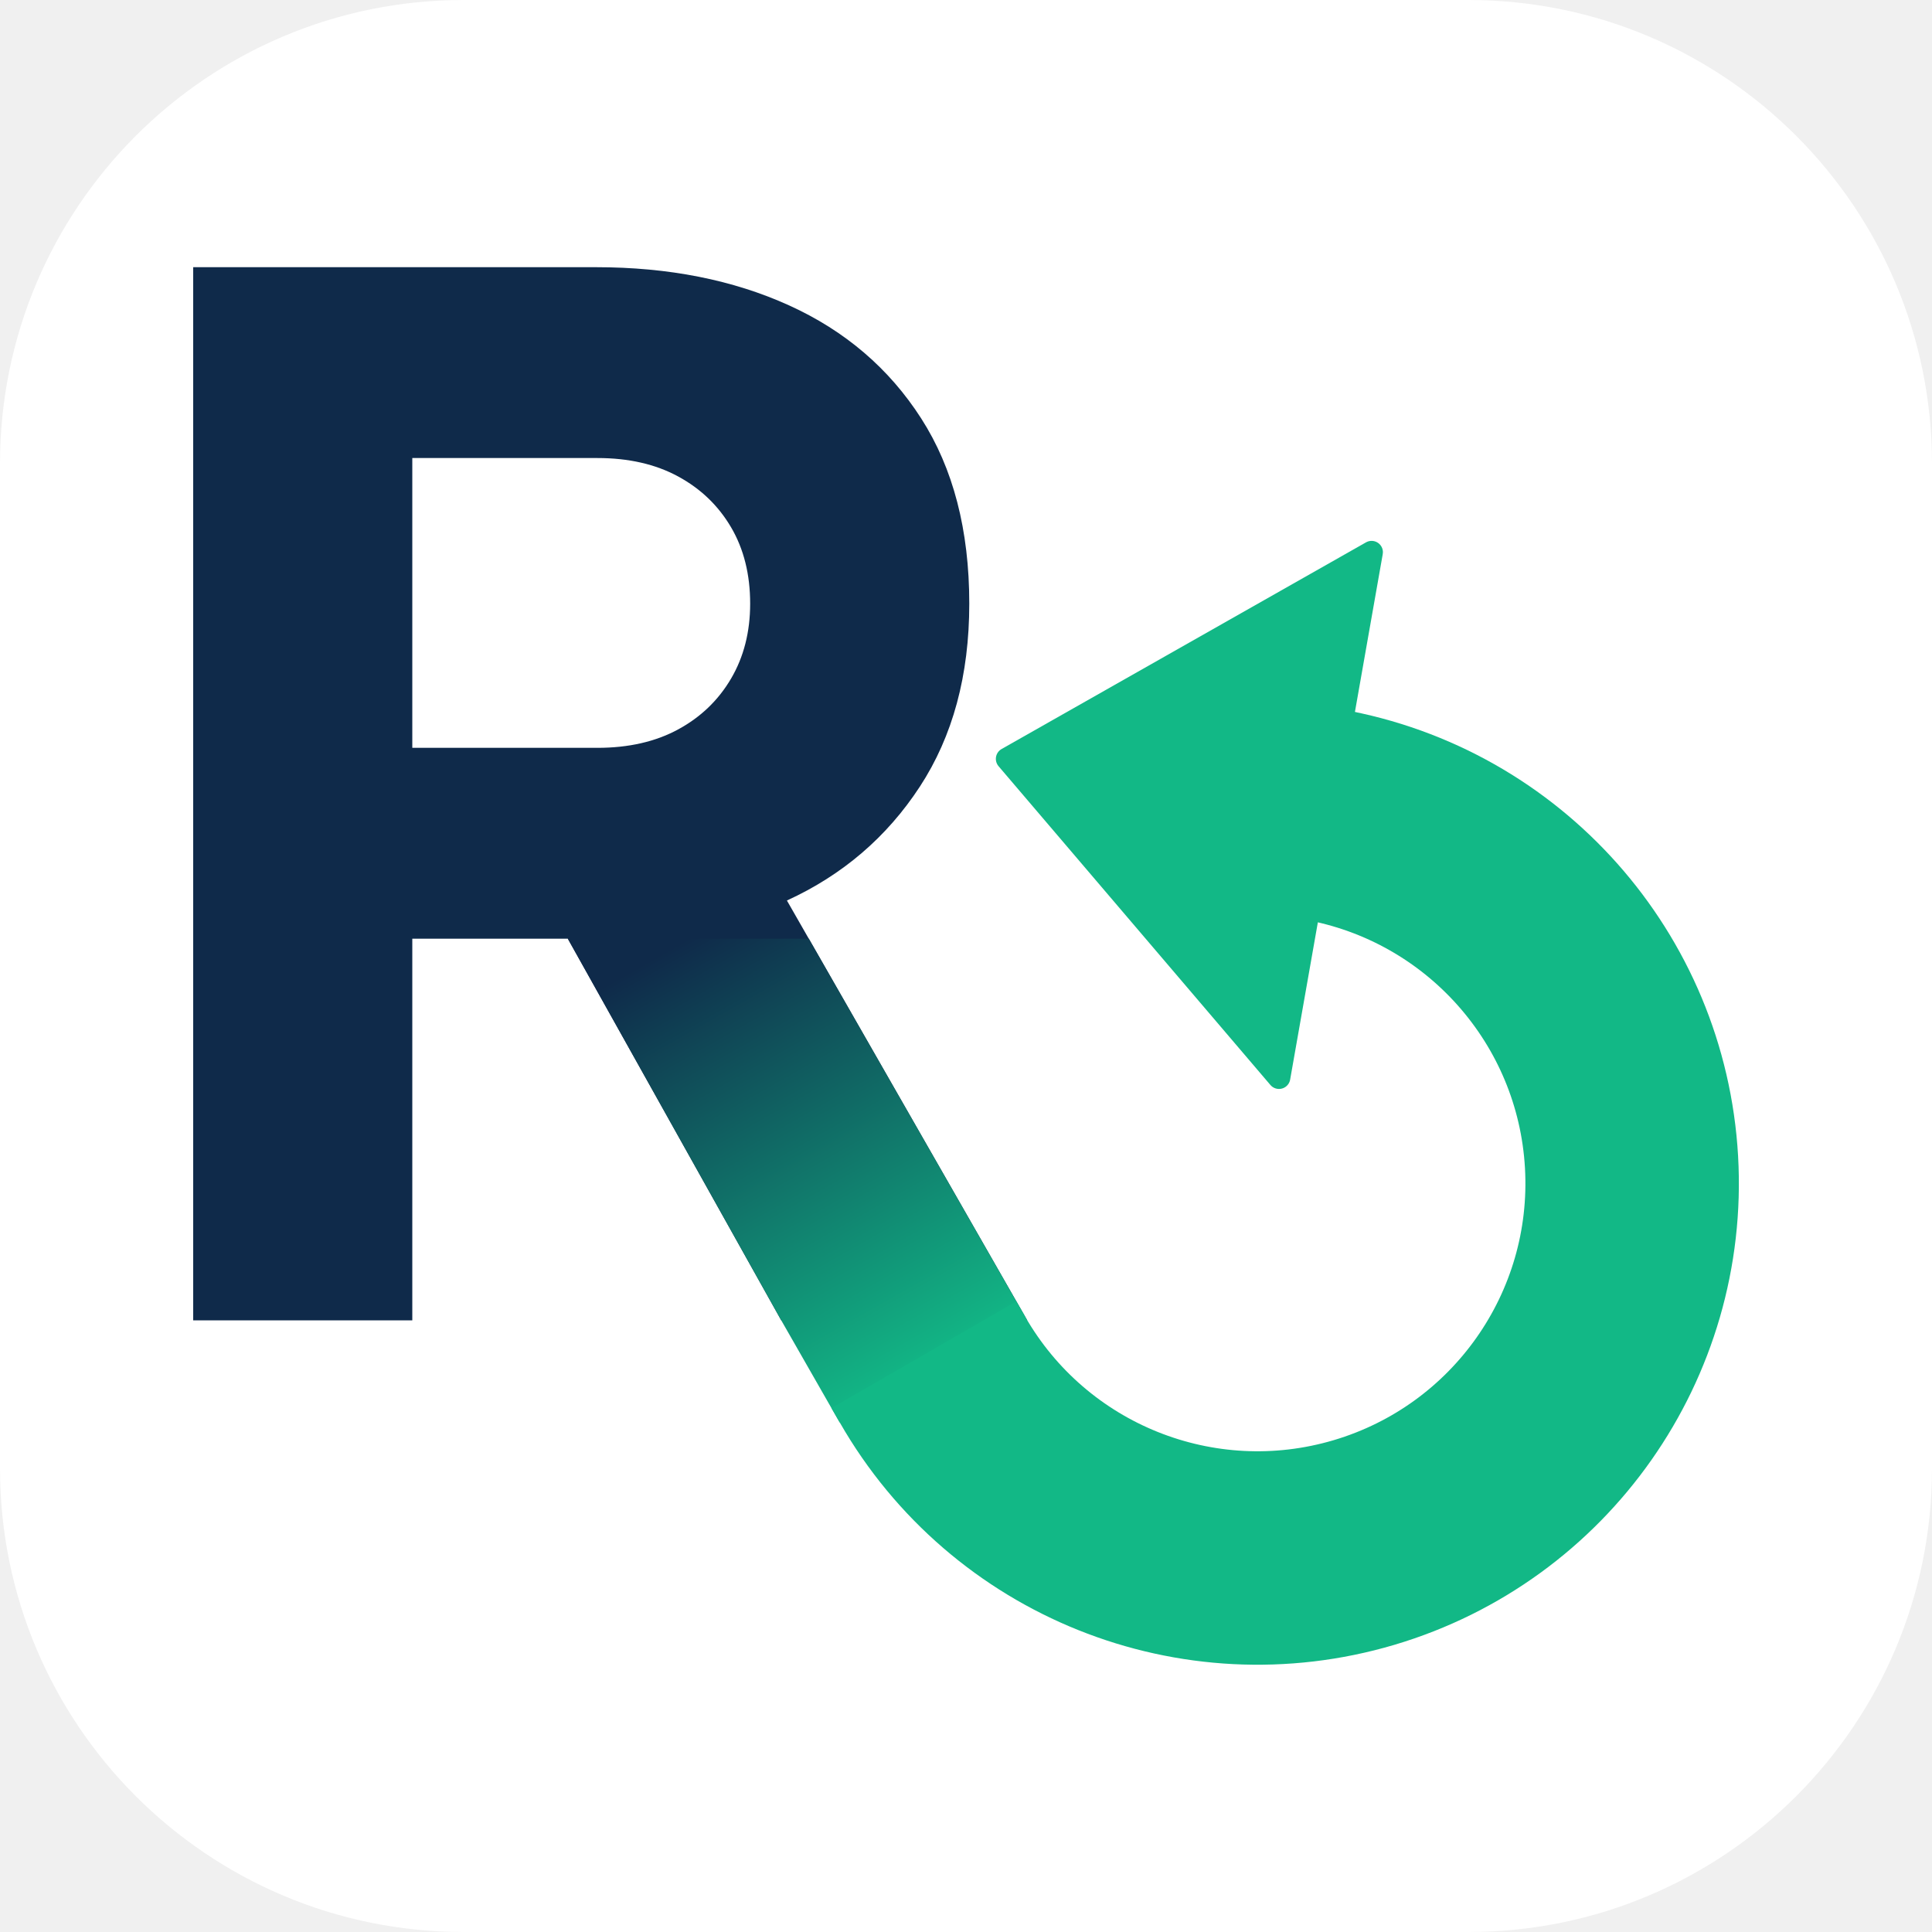
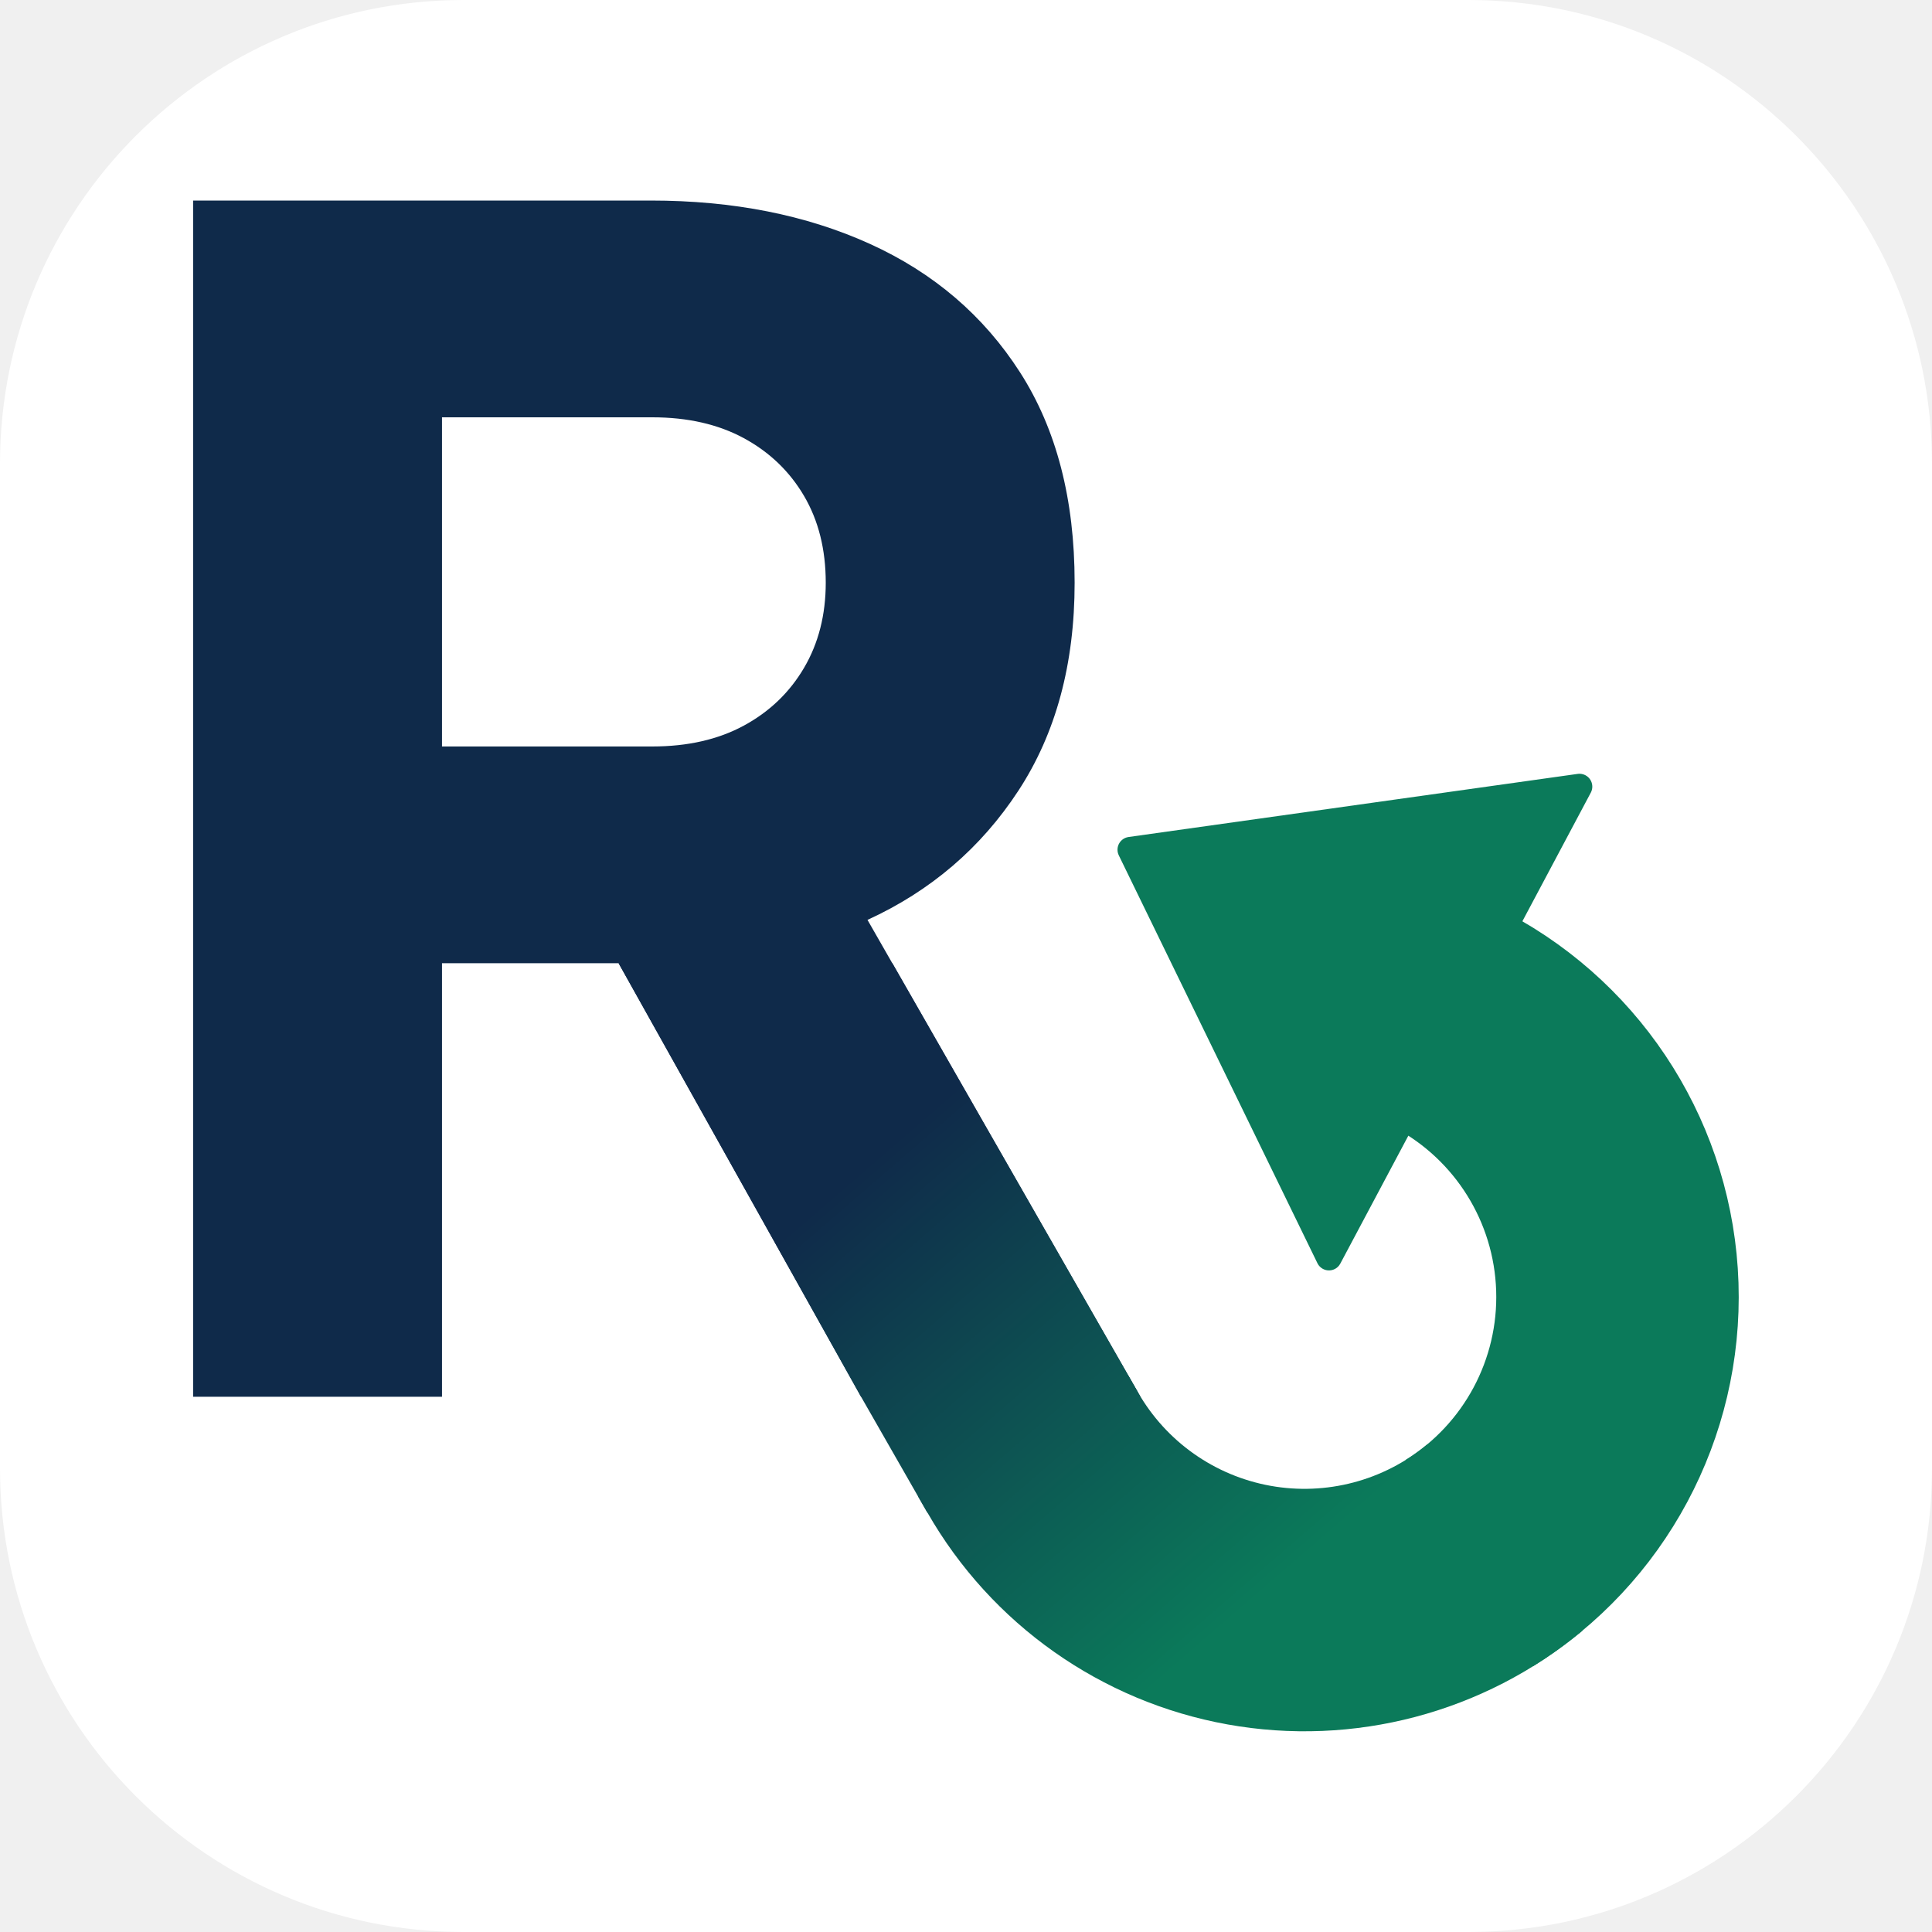
- <svg xmlns="http://www.w3.org/2000/svg" width="512" height="512" viewBox="0 0 100 100" role="img" aria-label="Reburse mark: the R with its leg extending into a circular arrow pointing back at it">
-   <rect x="0" y="0" width="100" height="100" rx="24" fill="#FFFFFF" />
-   <g transform="translate(5.17 13.83) scale(0.07317)">
-     <defs>
-       <linearGradient id="rg16194768" gradientUnits="userSpaceOnUse" x1="416.2" y1="475" x2="588.9" y2="779.7">
-         <stop offset="0" stop-color="#0F2A4A" />
-         <stop offset="1" stop-color="#12B886" />
-       </linearGradient>
-     </defs>
-     <path d="M66 745 L66 0 L351 0 Q428 0 487.5 27 Q547 54 581 107 Q615 160 615 238 Q615 314 580 367.5 Q545 421 486 448 L656 745 L482 745 L331 475 L221 475 L221 745 Z M221 340 L352 340 Q385 340 409 327 Q433 314 446.5 291 Q460 268 460 238 Q460 207 446.5 184 Q433 161 409 148 Q385 135 352 135 L221 135 Z" fill="#0F2A4A" />
-     <path d="M331 475 L501.5 475 L656 745 L654.4 742.2 L523.3 817.2 L482 745 Z" fill="url(#rg16194768)" />
-     <path d="M582.9 769.3 L588.9 779.7 A265 265 0 1 0 864.9 387.1" fill="none" stroke="#12B886" stroke-width="151.0" />
-     <path d="M641.8 347.8 L899.6 201.6 L834.1 573.3 Z" fill="#12B886" stroke="#12B886" stroke-width="16" stroke-linejoin="round" />
+ <svg xmlns="http://www.w3.org/2000/svg" width="512" height="512" viewBox="0 0 100 100">
+   <style>.d{display:none}@media (prefers-color-scheme: dark){.l{display:none}.d{display:inline}}</style>
+   <g class="l">
+     <rect x="0" y="0" width="100" height="100" rx="24" fill="#FFFFFF" />
+     <g transform="translate(4.51 10.38) scale(0.08311)">
+       <defs>
+         <linearGradient id="rg37841236" gradientUnits="userSpaceOnUse" x1="486.0" y1="600" x2="723.5" y2="874.8">
+           <stop offset="0" stop-color="#0F2A4A" />
+           <stop offset="1" stop-color="#0B7A5A" />
+         </linearGradient>
+       </defs>
+       <path d="M66 745 L66 0 L351 0 Q428 0 487.5 27 Q547 54 581 107 Q615 160 615 238 Q615 314 580 367.5 Q545 421 486 448 L656 745 L482 745 L331 475 L221 475 L221 745 Z M221 340 L352 340 Q385 340 409 327 Q433 314 446.5 291 Q460 268 460 238 Q460 207 446.5 184 Q433 161 409 148 Q385 135 352 135 L221 135 Z" fill="#0F2A4A" />
+       <path d="M331 475 L501.5 475 L656 745 L654.4 742.2 L523.3 817.2 L482 745 Z" fill="url(#rg37841236)" />
+       <path d="M860.8 848.6 A195 195 0 0 0 849.7 510.7" fill="none" stroke="#0B7A5A" stroke-width="151.0" />
+       <path d="M582.9 769.3 L588.9 779.7 A195 195 0 0 0 882.9 832.7" fill="none" stroke="url(#rg37841236)" stroke-width="151.0" />
+       <path d="M649.7 404.3 L929.4 365.0 L773.4 658.3 Z" fill="#0B7A5A" stroke="#0B7A5A" stroke-width="16" stroke-linejoin="round" />
+     </g>
+   </g>
+   <g class="d">
+     <rect x="0" y="0" width="100" height="100" rx="24" fill="#0F2A4A" />
+     <g transform="translate(4.51 10.38) scale(0.08311)">
+       <defs>
+         <linearGradient id="rgd1" gradientUnits="userSpaceOnUse" x1="486.0" y1="600" x2="723.5" y2="874.8">
+           <stop offset="0" stop-color="#FFFFFF" />
+           <stop offset="1" stop-color="#0B7A5A" />
+         </linearGradient>
+       </defs>
+       <path d="M66 745 L66 0 L351 0 Q428 0 487.5 27 Q547 54 581 107 Q615 160 615 238 Q615 314 580 367.5 Q545 421 486 448 L656 745 L482 745 L331 475 L221 475 L221 745 Z M221 340 L352 340 Q385 340 409 327 Q433 314 446.5 291 Q460 268 460 238 Q460 207 446.5 184 Q433 161 409 148 Q385 135 352 135 L221 135 Z" fill="#FFFFFF" />
+       <path d="M331 475 L501.5 475 L656 745 L654.4 742.2 L523.3 817.2 L482 745 Z" fill="url(#rgd1)" />
+       <path d="M860.8 848.6 A195 195 0 0 0 849.7 510.7" fill="none" stroke="#0B7A5A" stroke-width="151.0" />
+       <path d="M582.9 769.3 L588.9 779.7 A195 195 0 0 0 882.9 832.7" fill="none" stroke="url(#rgd1)" stroke-width="151.0" />
+       <path d="M649.7 404.3 L929.4 365.0 L773.4 658.3 Z" fill="#0B7A5A" stroke="#0B7A5A" stroke-width="16" stroke-linejoin="round" />
+     </g>
  </g>
</svg>
